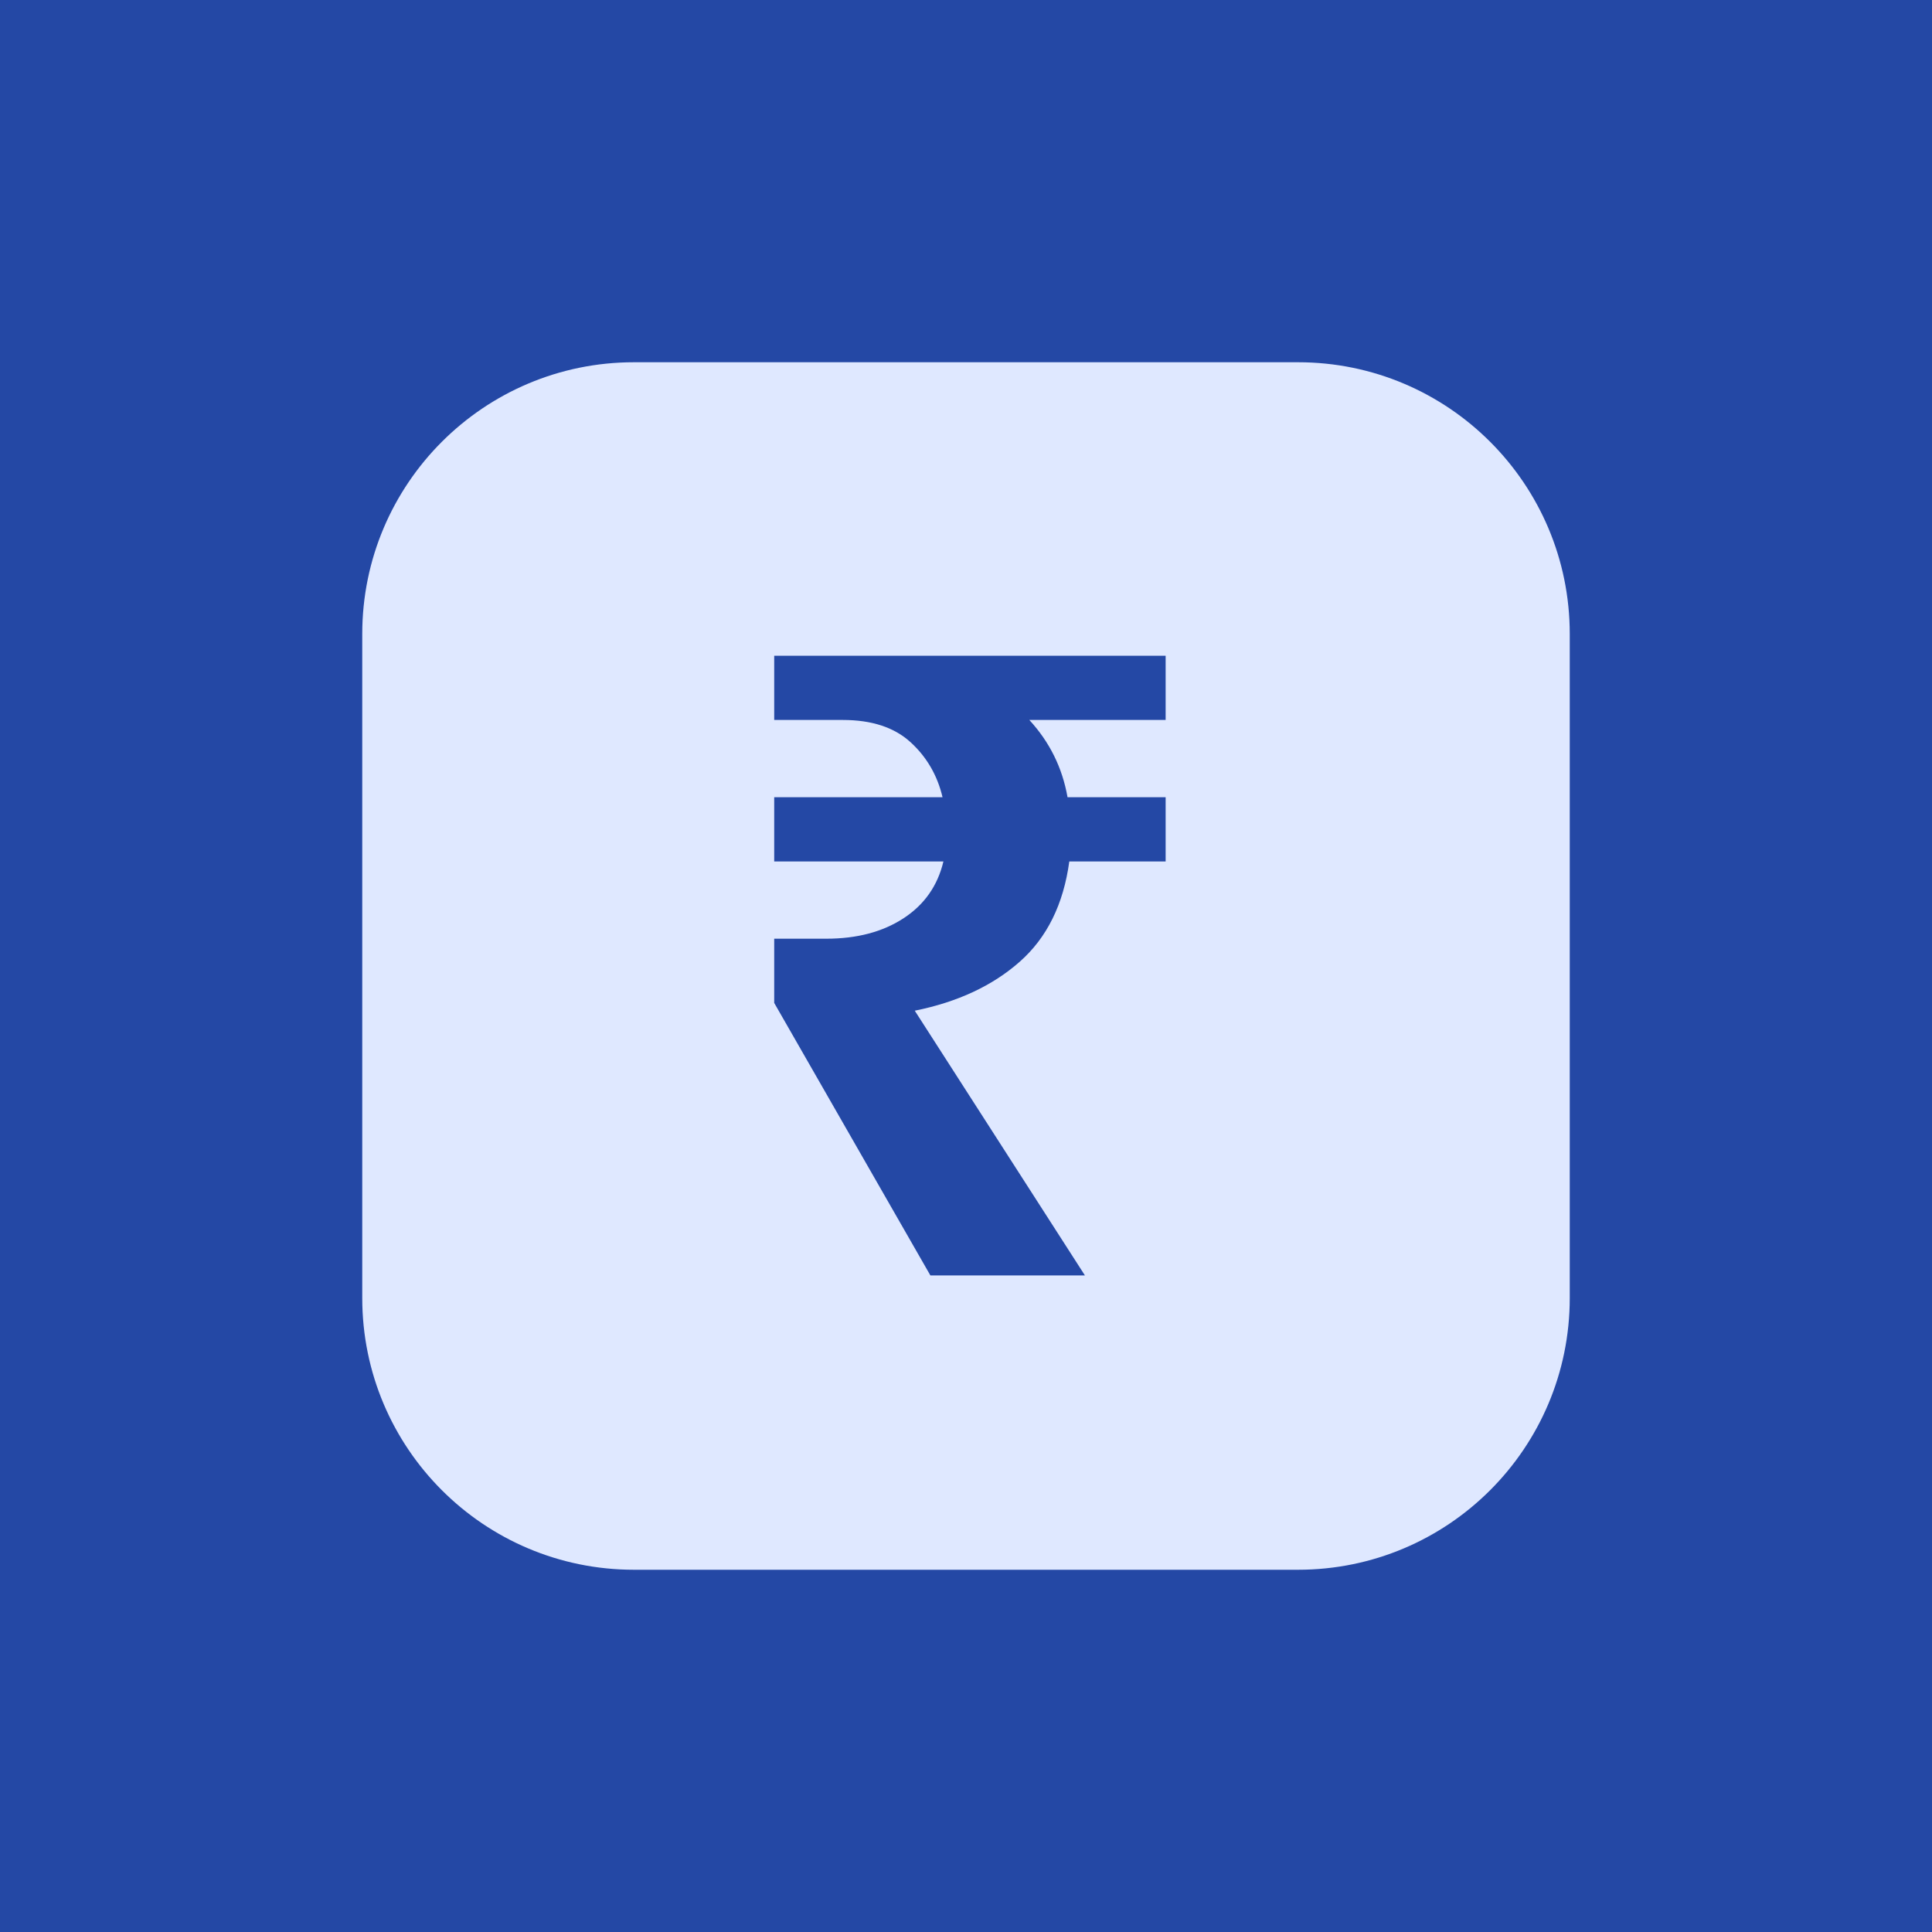
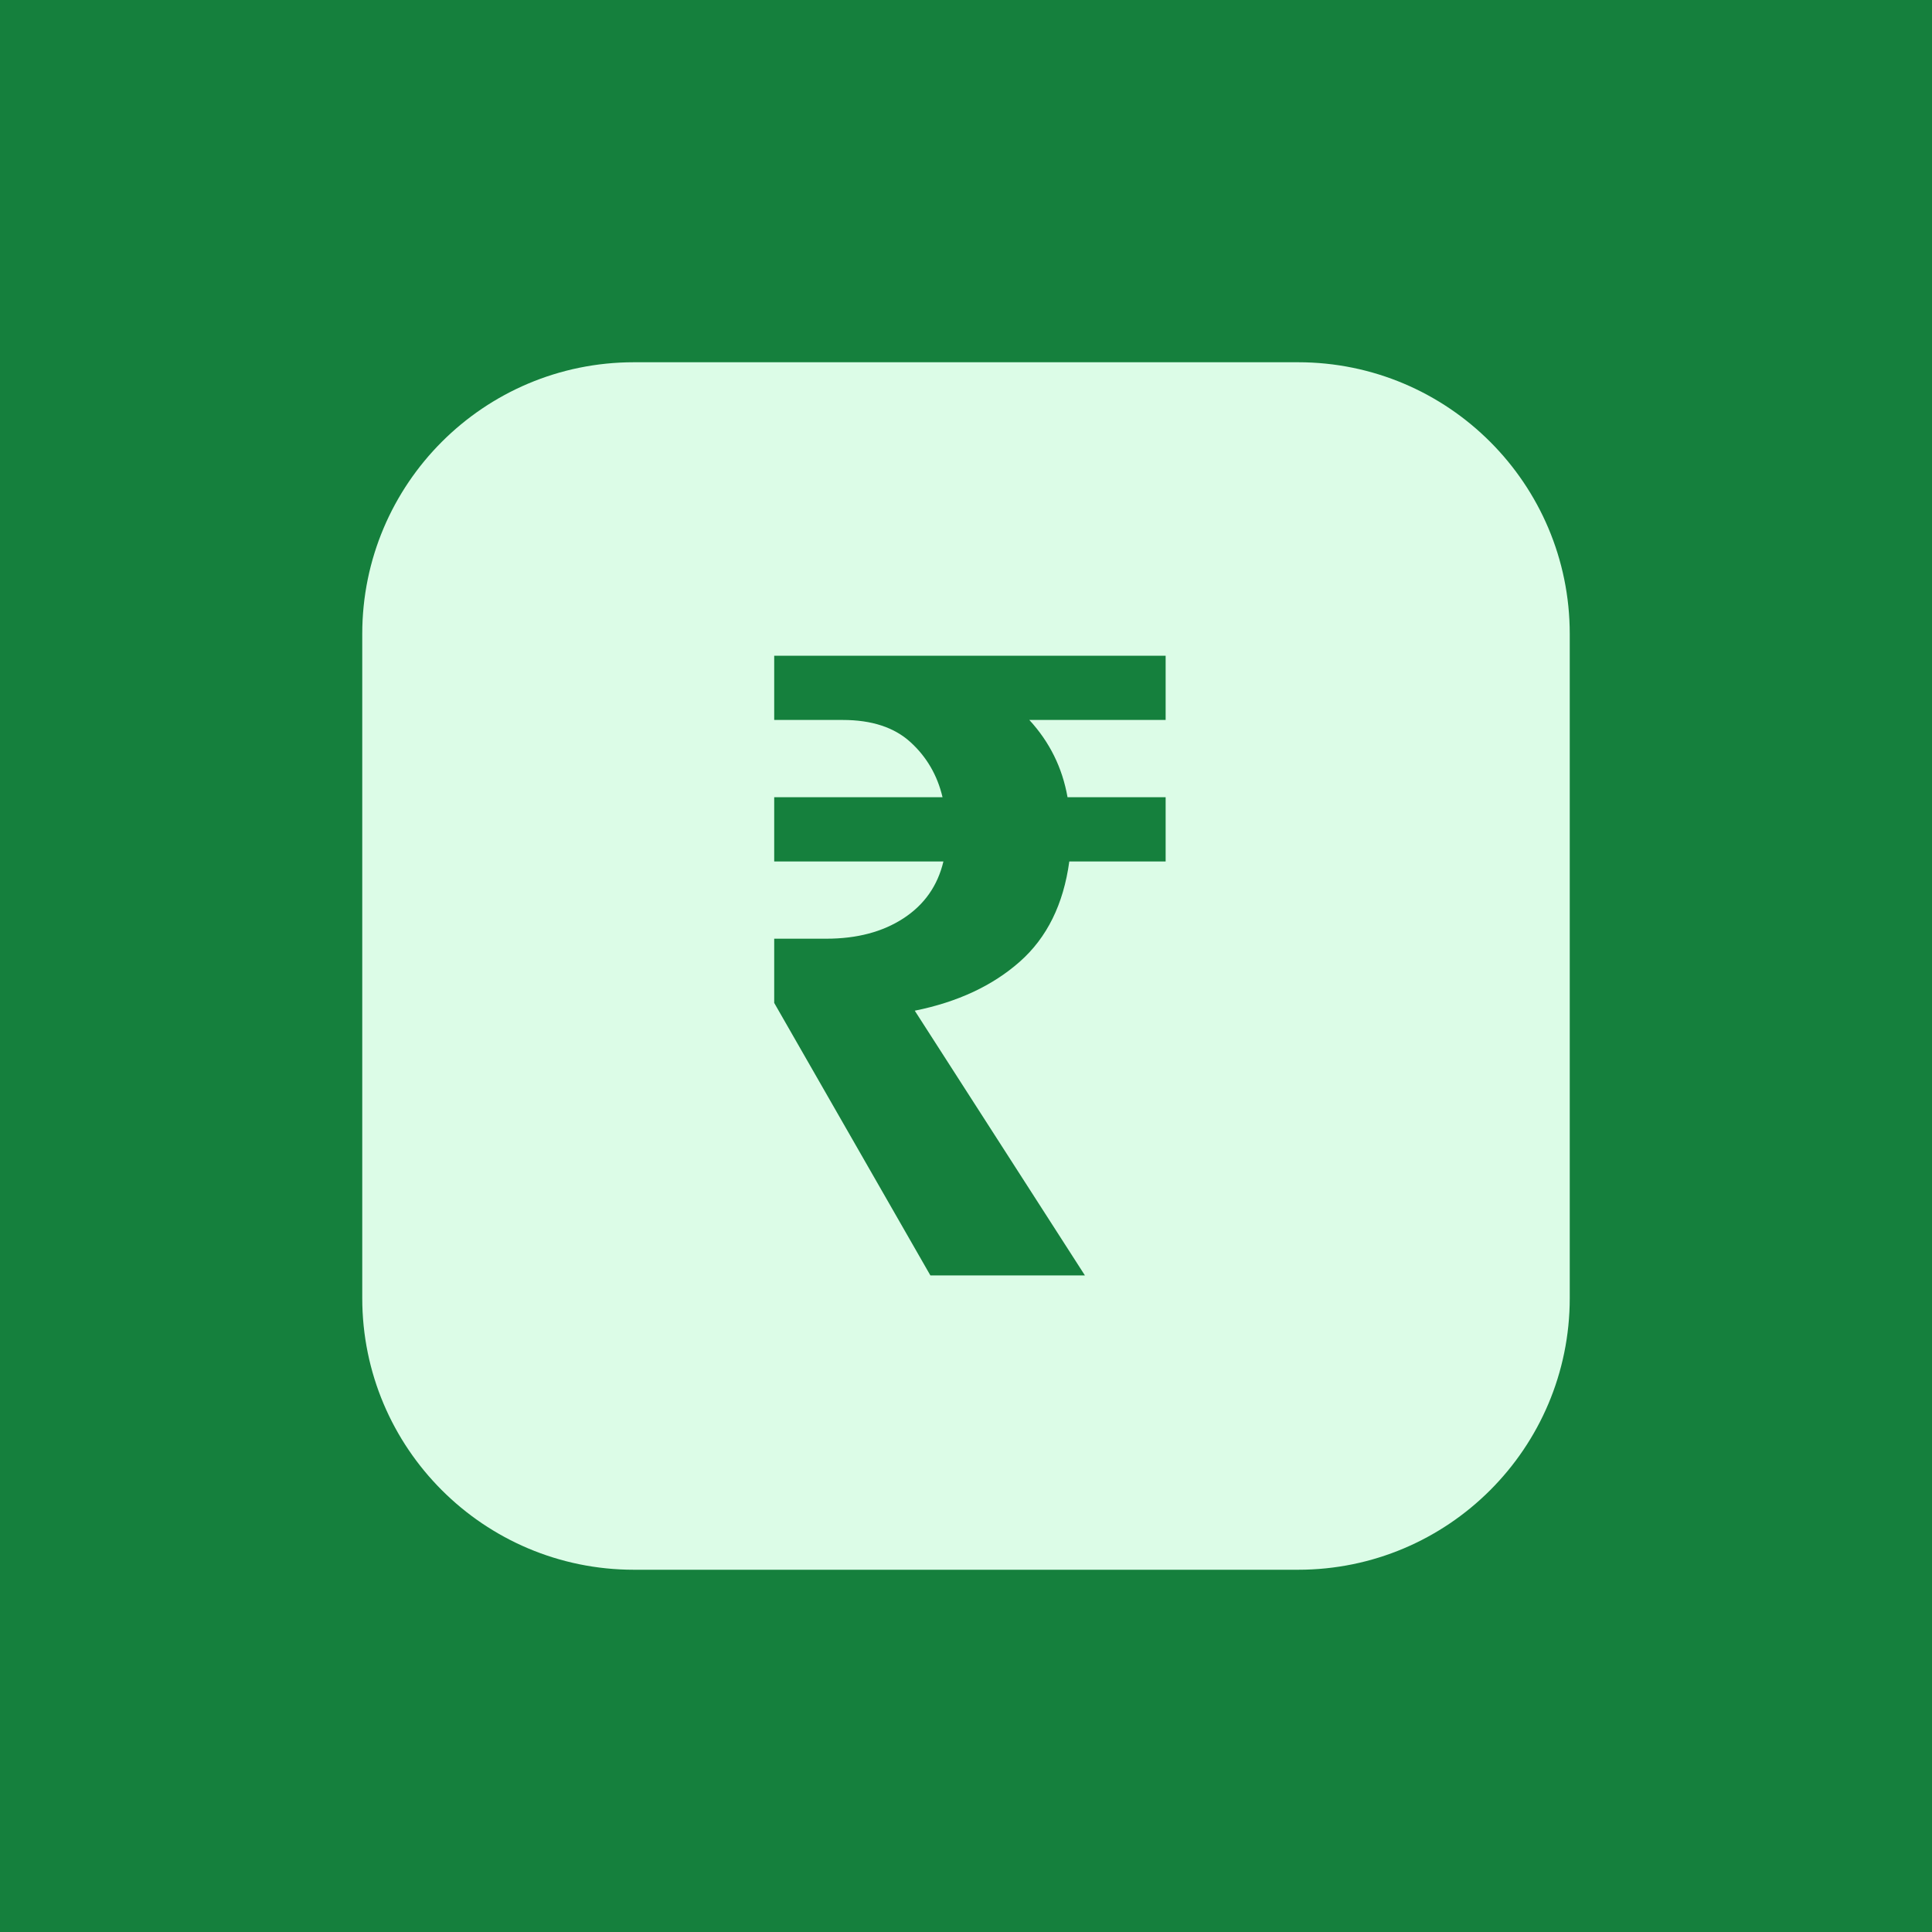
<svg xmlns="http://www.w3.org/2000/svg" viewBox="0 0 512 512">
-   <rect width="512" height="512" fill="#2448a5" />
-   <rect x="96" y="96" width="320" height="320" rx="72" fill="#dfe8ff" />
-   <text x="256" y="338" text-anchor="middle" font-family="sans-serif" font-weight="900" font-size="230" fill="#2448a5">₹</text>
+   <rect width="512" height="512" fill="#15803d" />
+   <rect x="96" y="96" width="320" height="320" rx="72" fill="#dcfce7" />
+   <text x="256" y="338" text-anchor="middle" font-family="sans-serif" font-weight="900" font-size="230" fill="#15803d">₹</text>
</svg>
